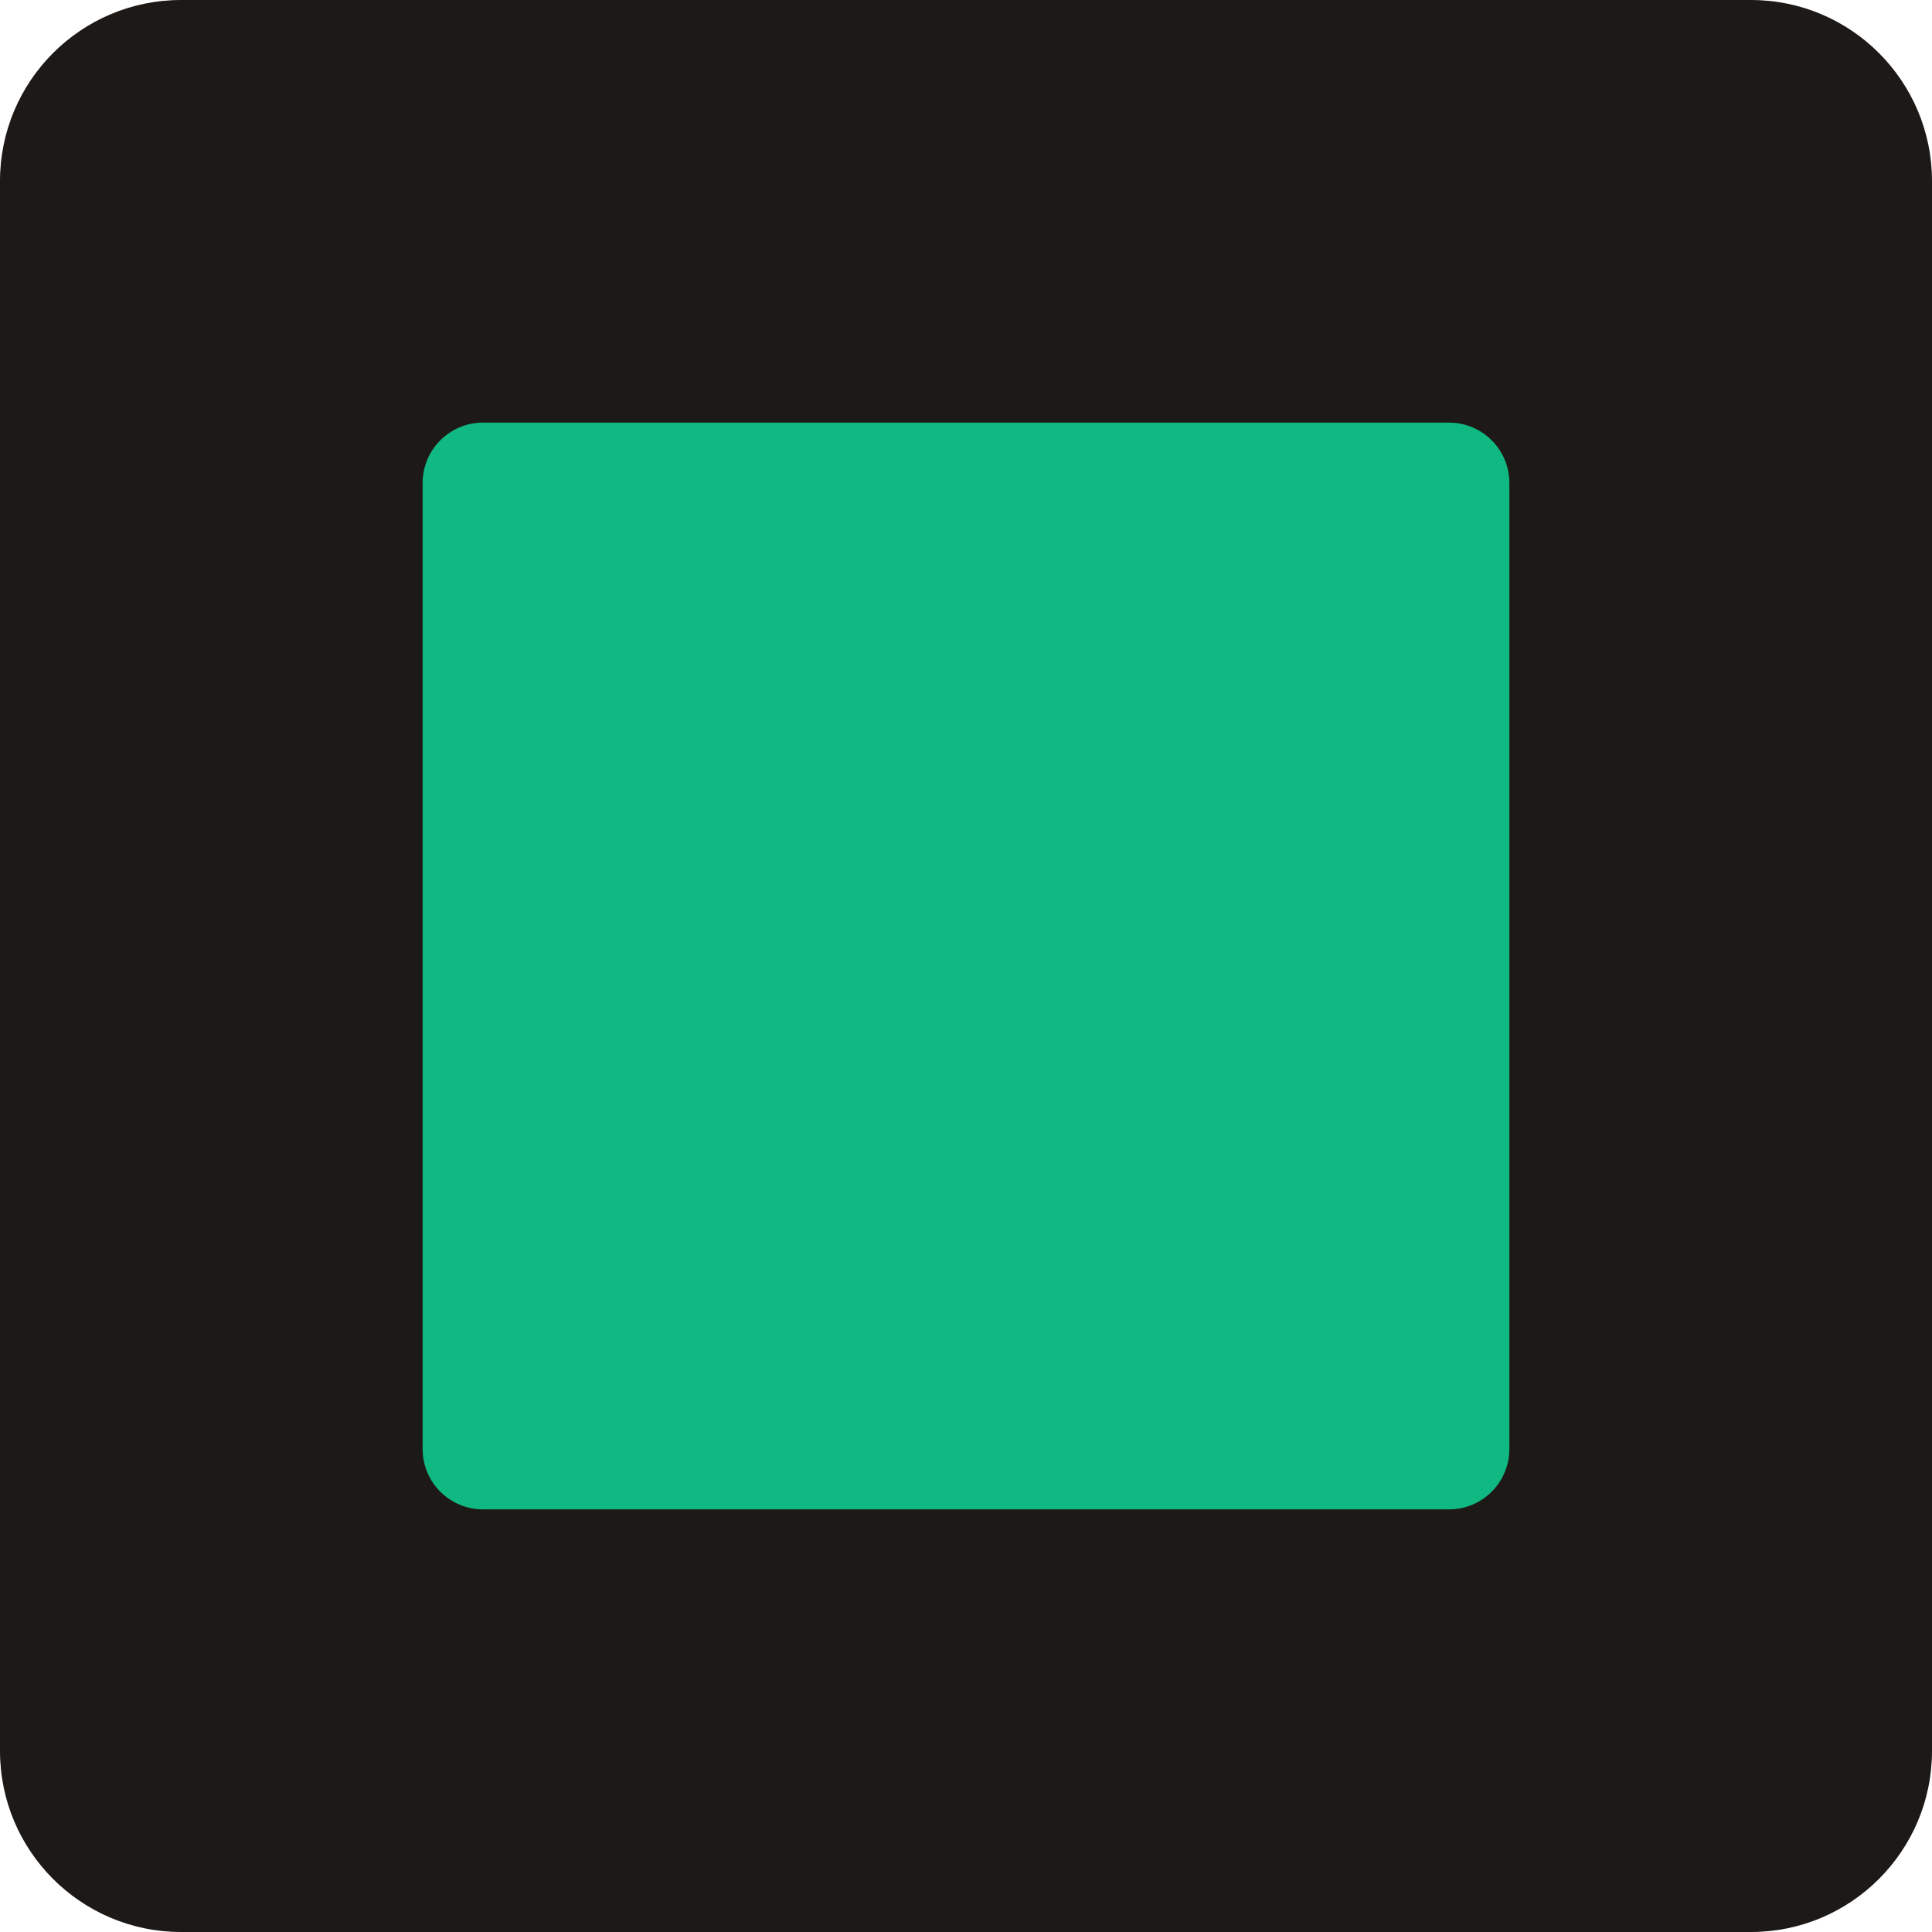
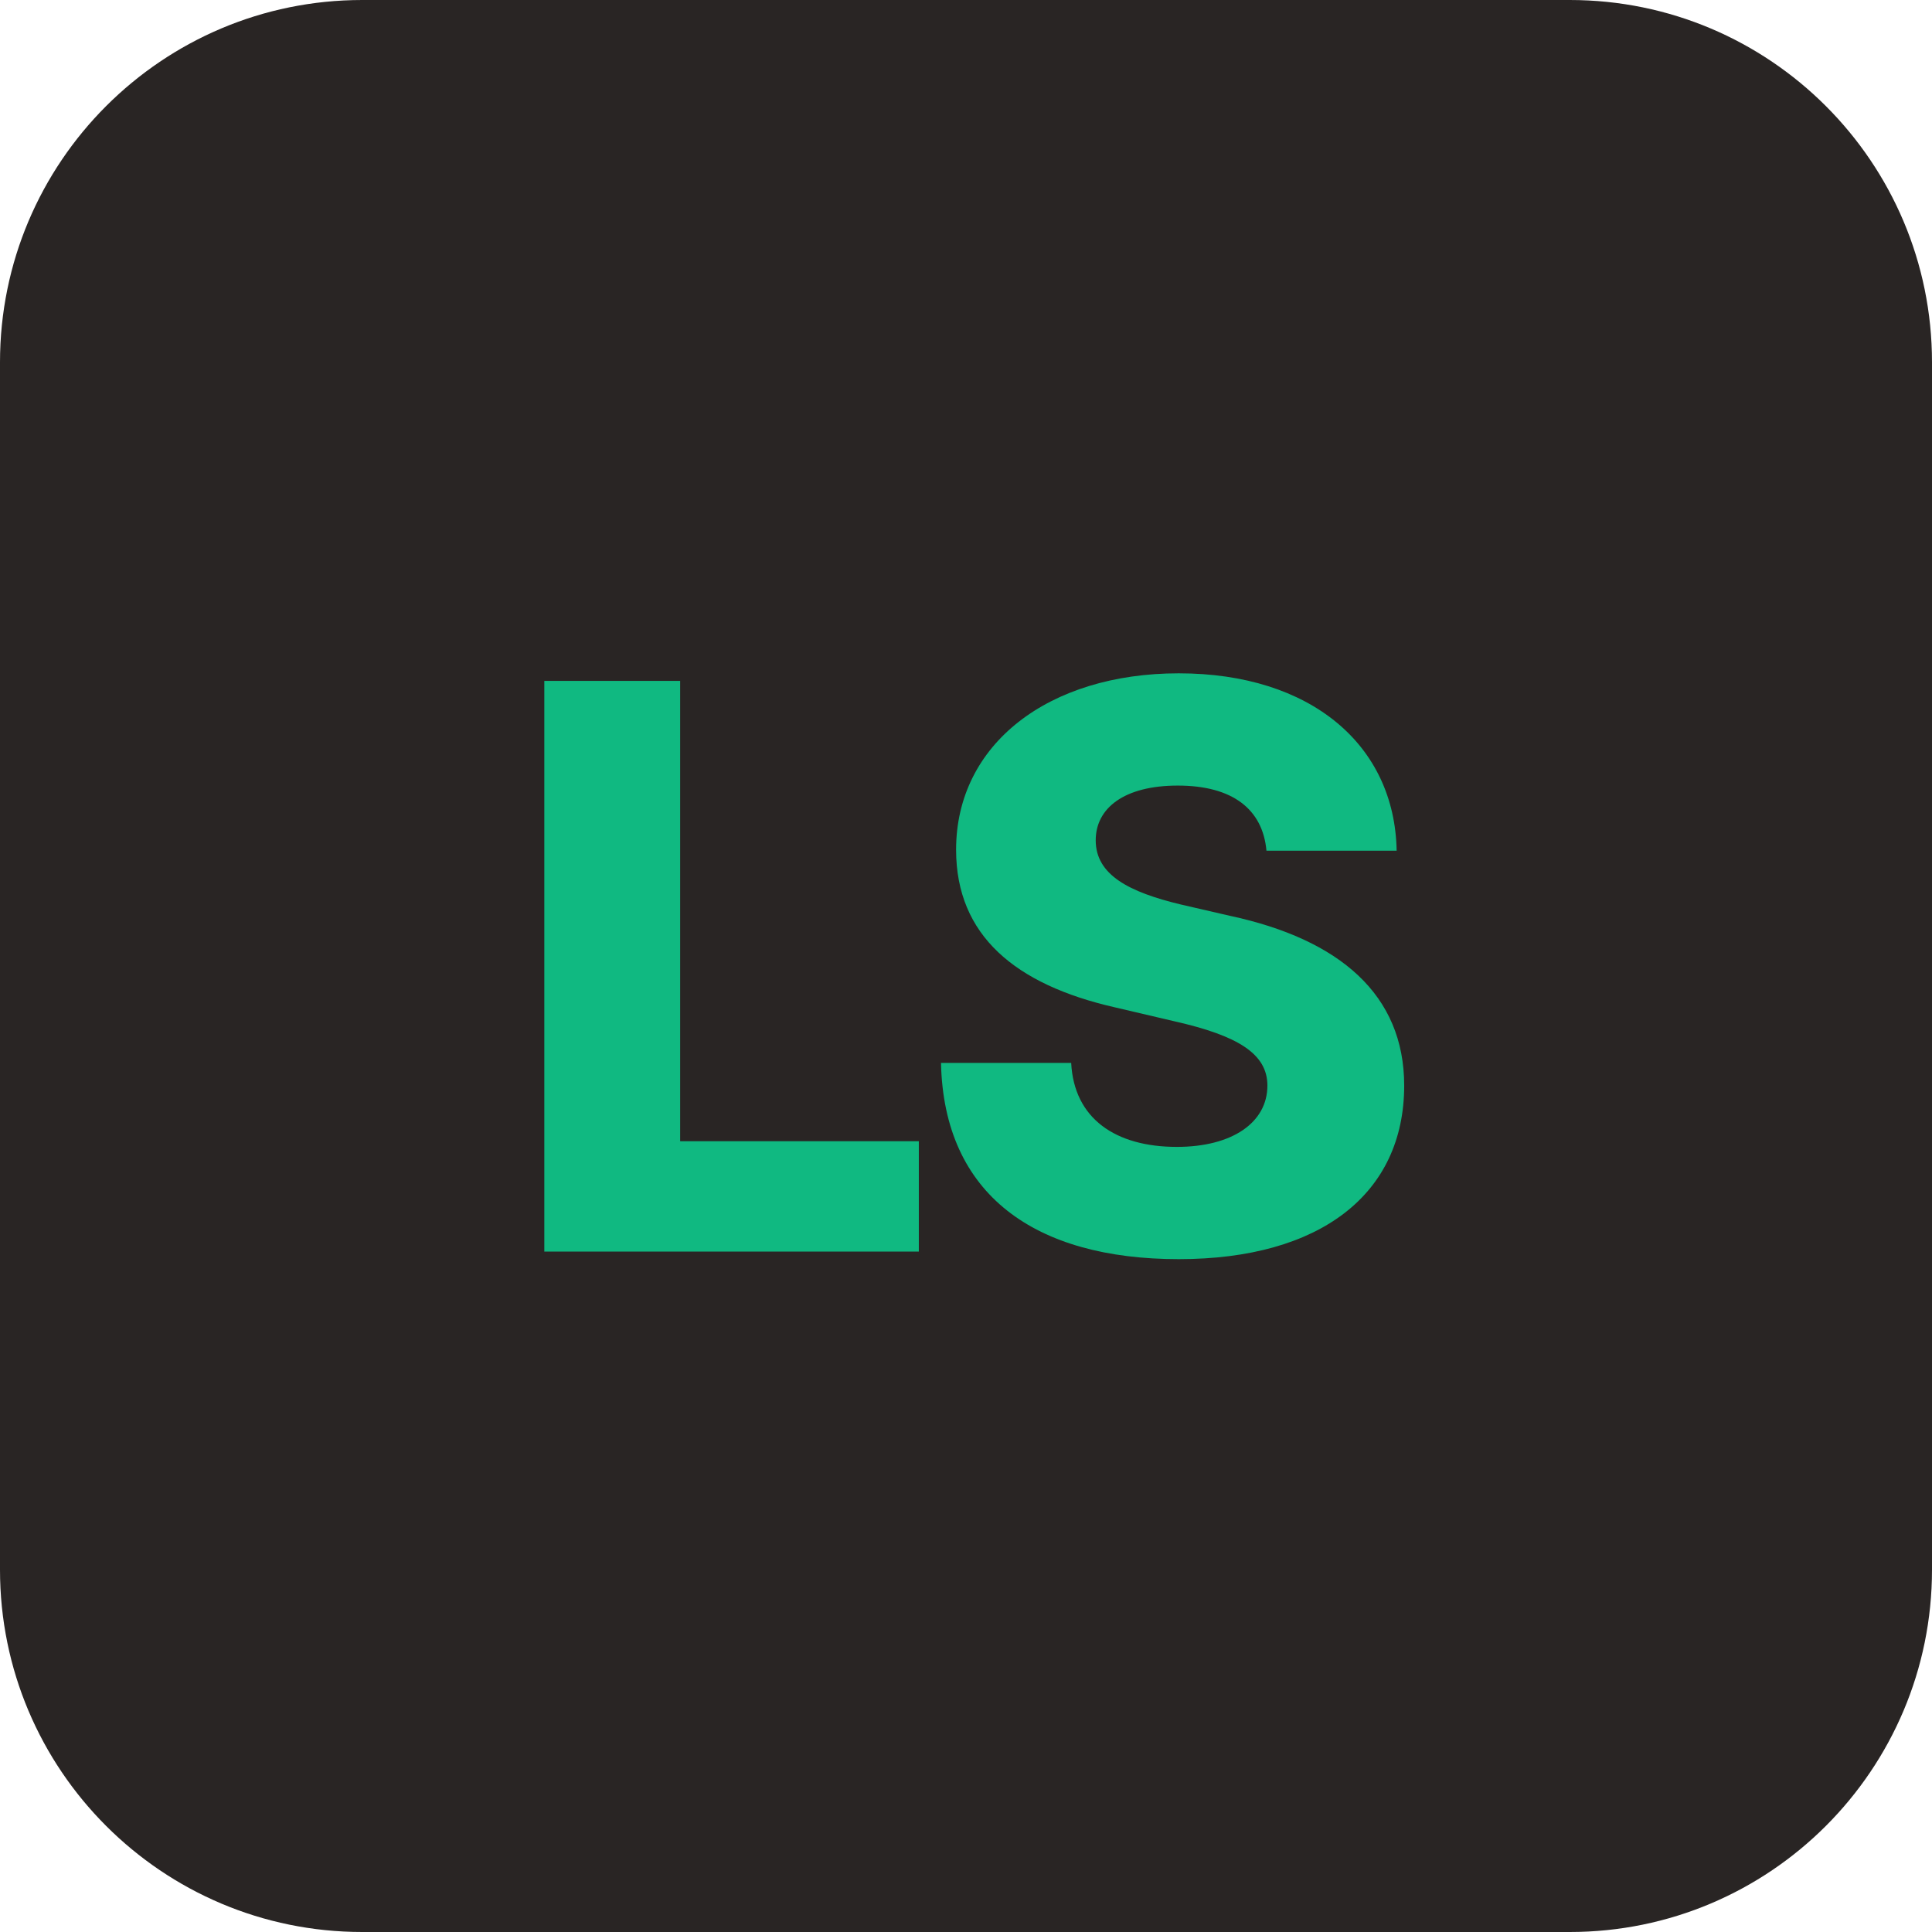
<svg xmlns="http://www.w3.org/2000/svg" viewBox="0 0 32 32" fill="none">
-   <rect width="32" height="32" rx="3" fill="#1c1917" />
-   <rect x="7" y="7" width="18" height="18" rx="1" fill="#10b981" />
+   <rect width="32" height="32" rx="6" fill="#292524" />
+   <text x="16" y="16" text-anchor="middle" dominant-baseline="central" font-family="-apple-system, BlinkMacSystemFont, 'Segoe UI', system-ui, sans-serif" font-size="13" font-weight="800" fill="#10b981" letter-spacing="-0.5">LS</text>
</svg>
